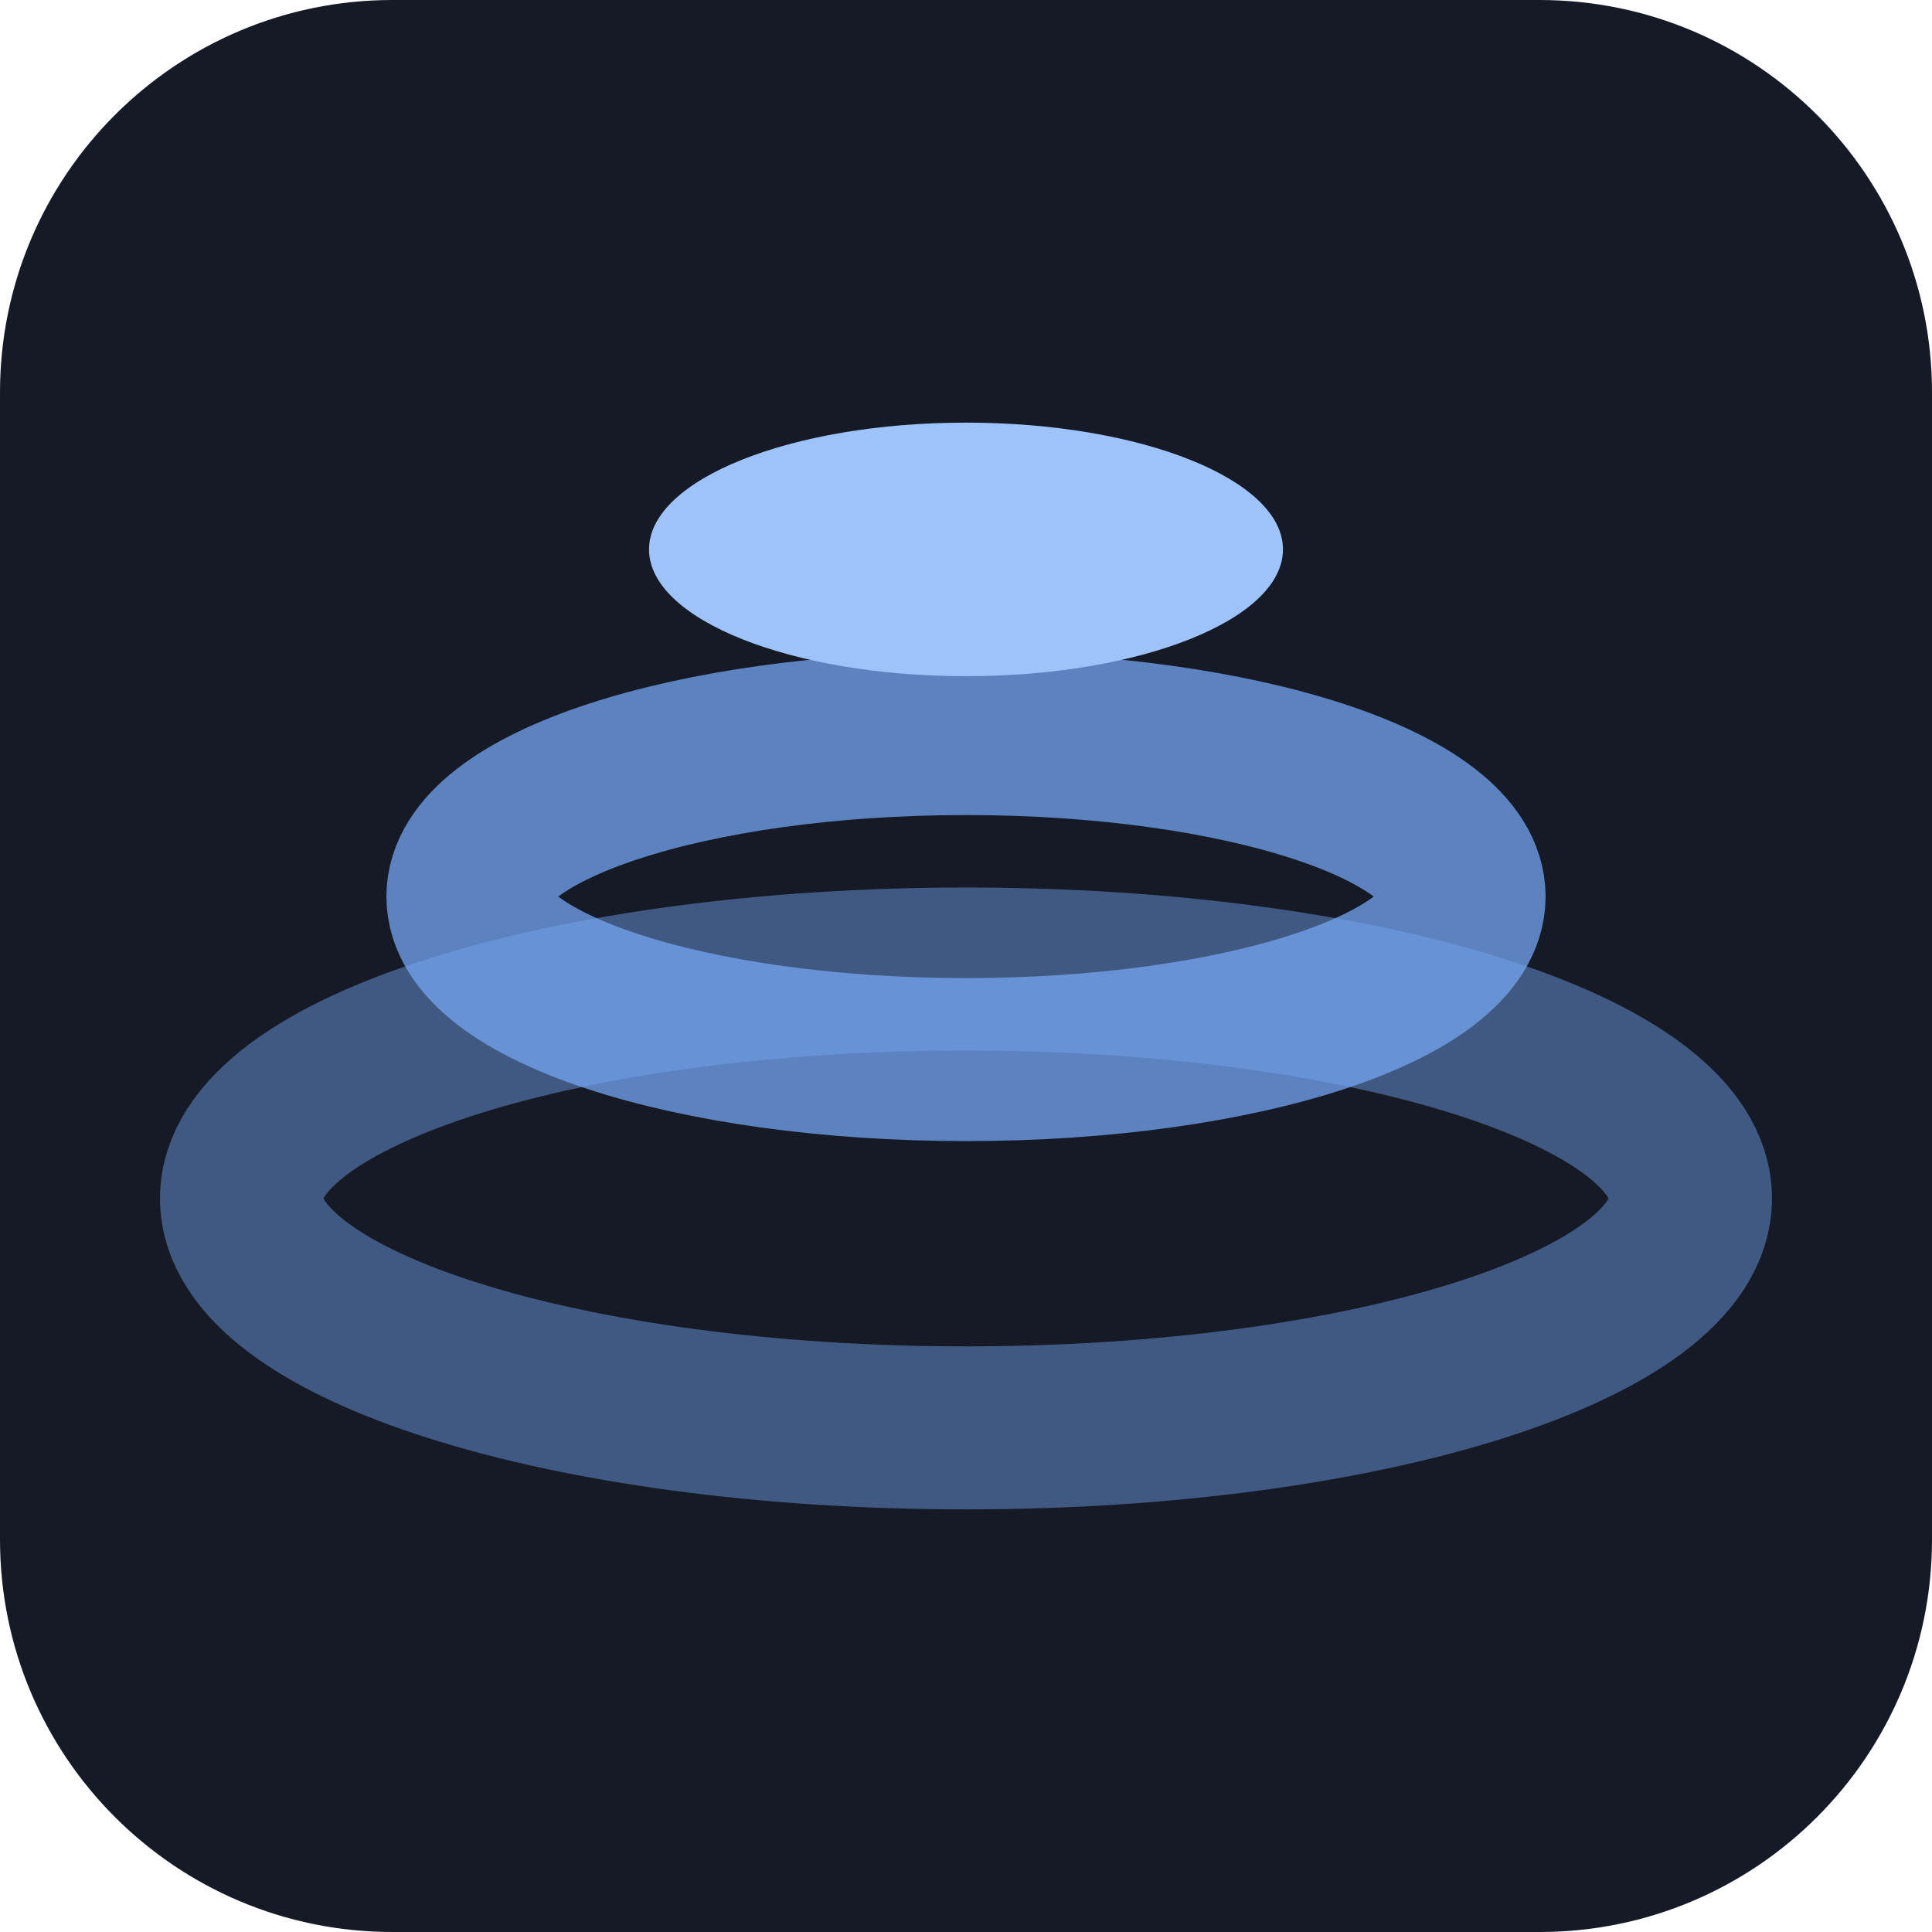
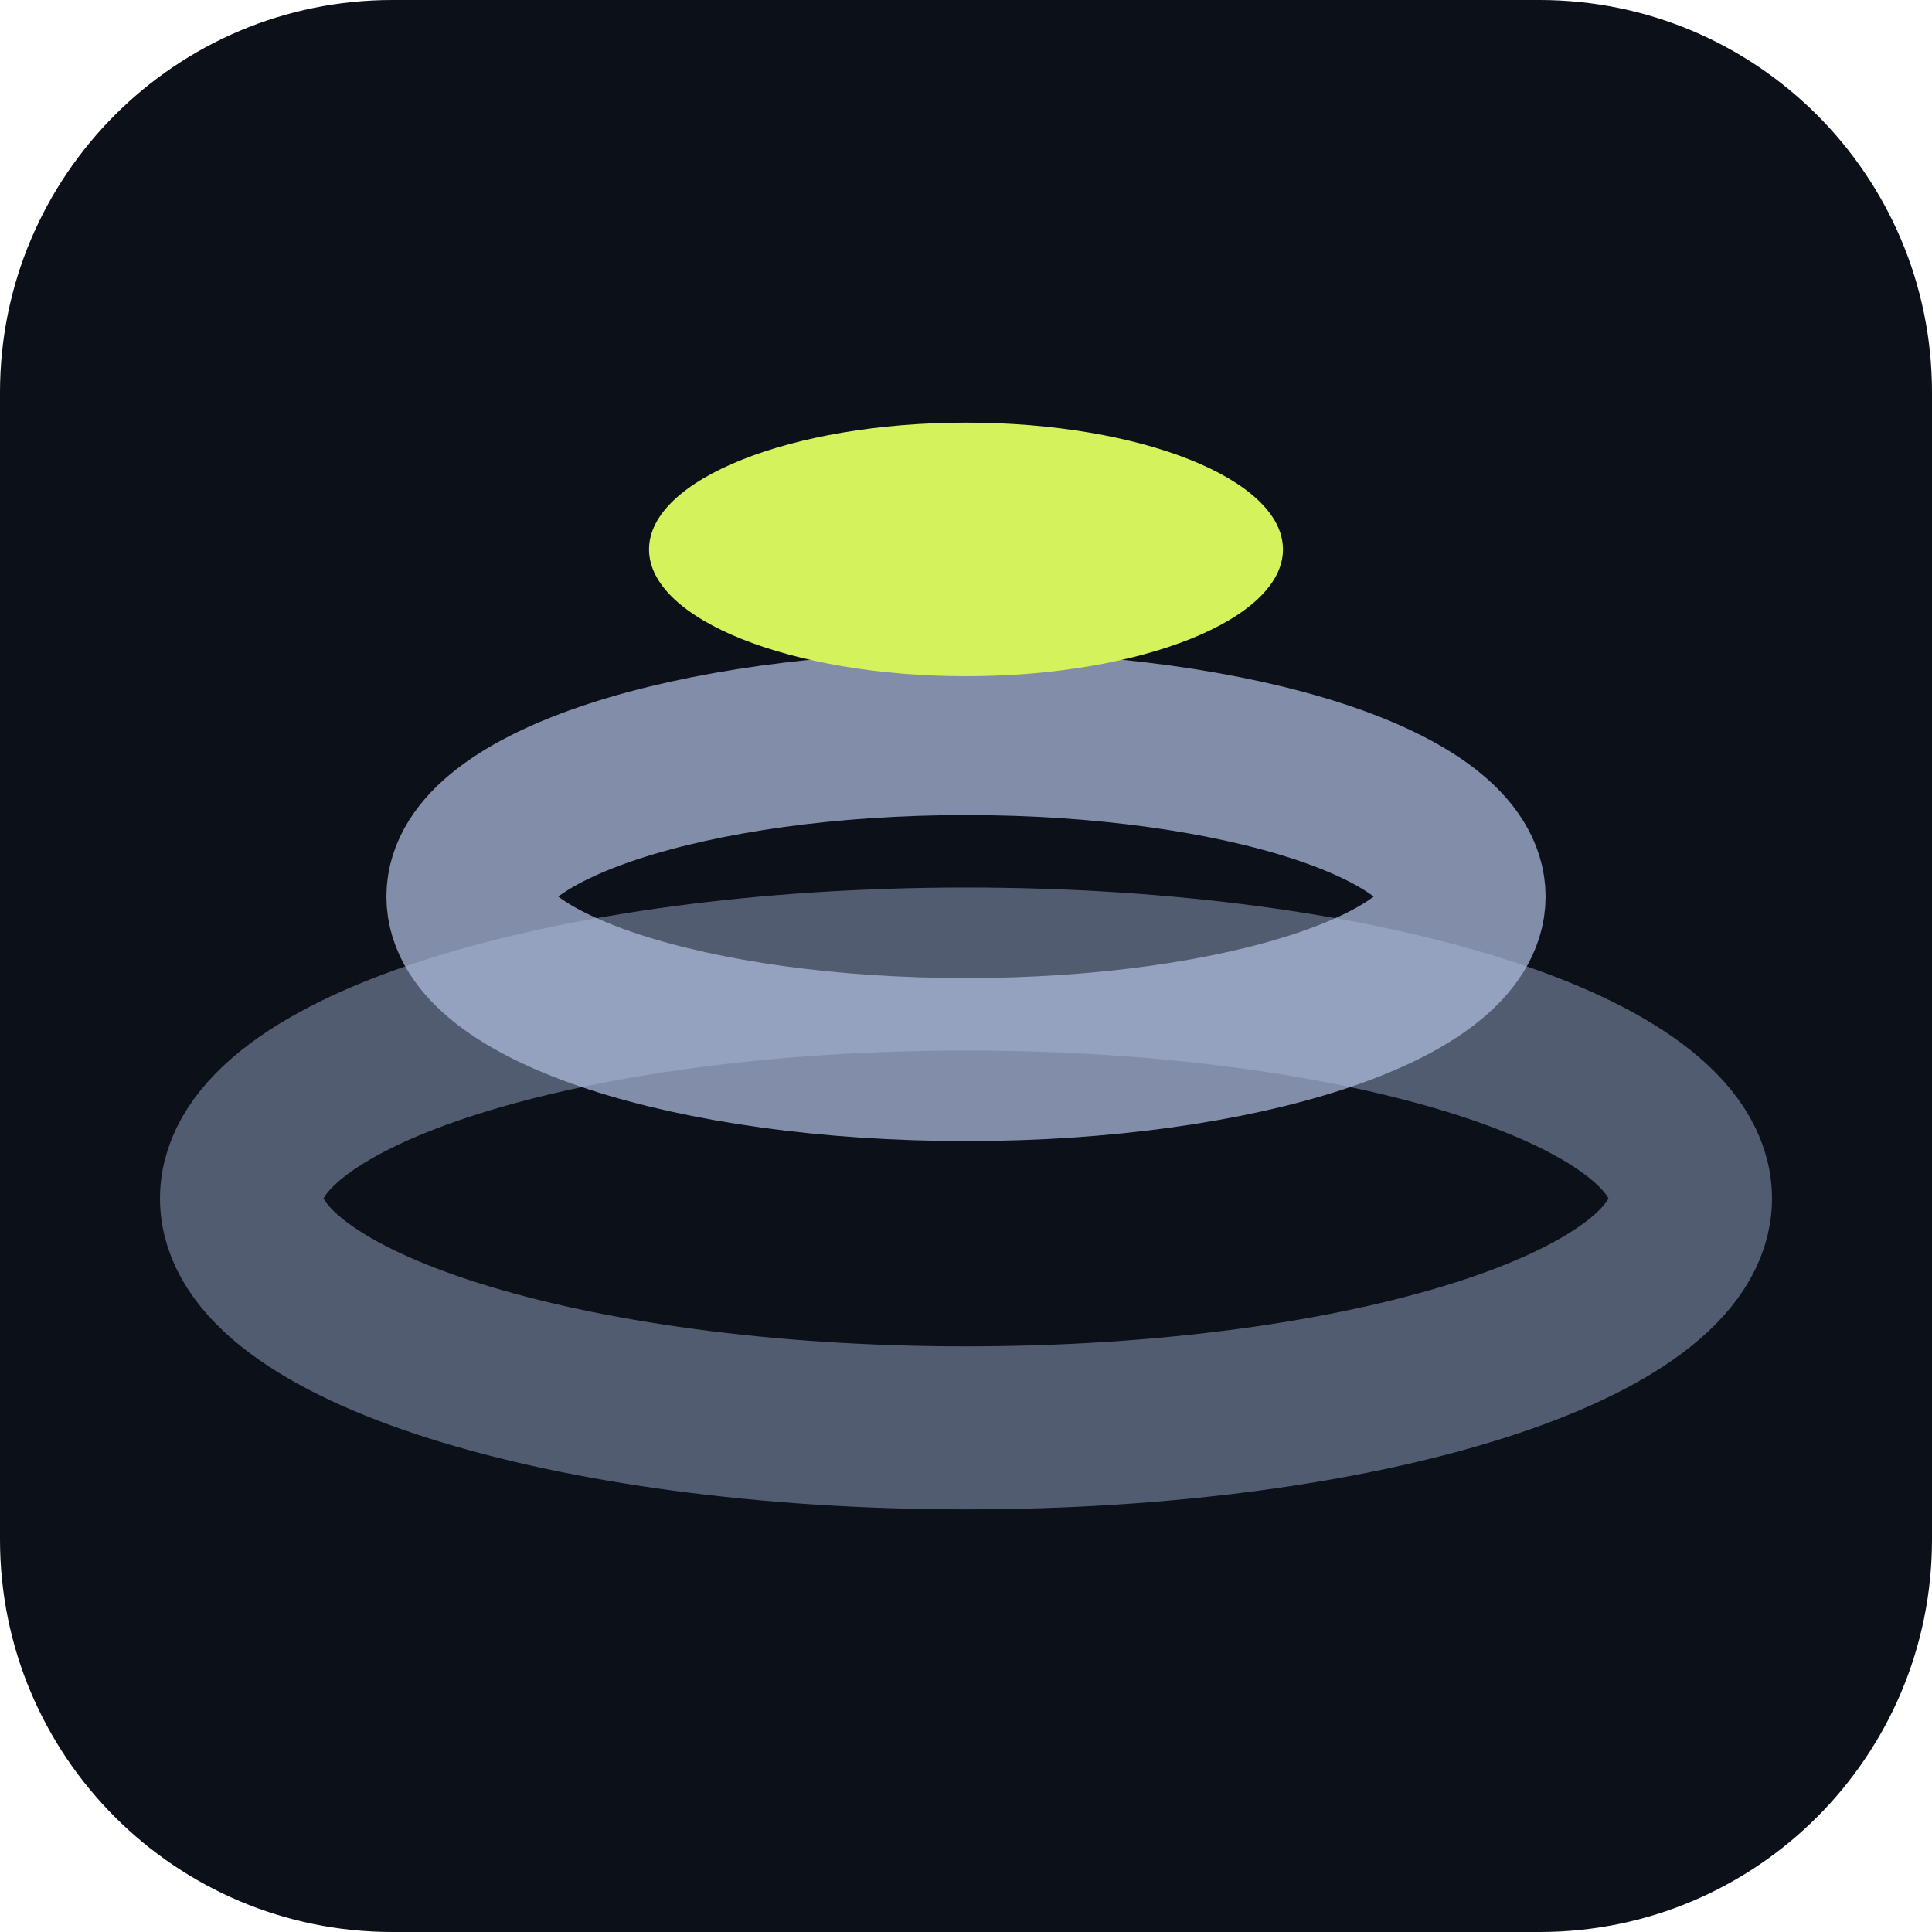
<svg xmlns="http://www.w3.org/2000/svg" viewBox="0 0 64 64" role="img" aria-label="Orometra">
-   <rect width="64" height="64" rx="13" fill="#151a26" />
+   <rect width="64" height="64" rx="13" fill="#0b1019" />
  <g transform="translate(0 -8.3)">
-     <g fill="none" stroke="#74a6f1" stroke-width="5.4" stroke-linecap="round">
+     <g fill="none" stroke="#a9b8da" stroke-width="5.4" stroke-linecap="round">
      <ellipse cx="32" cy="48" rx="24" ry="7.6" opacity=".45" />
      <ellipse cx="32" cy="38" rx="16.5" ry="5.4" opacity=".75" />
    </g>
-     <ellipse cx="32" cy="26.5" rx="10.5" ry="4.2" fill="#9ec3fa" />
+     <ellipse cx="32" cy="26.5" rx="10.5" ry="4.2" fill="#d4f25c" />
  </g>
</svg>
